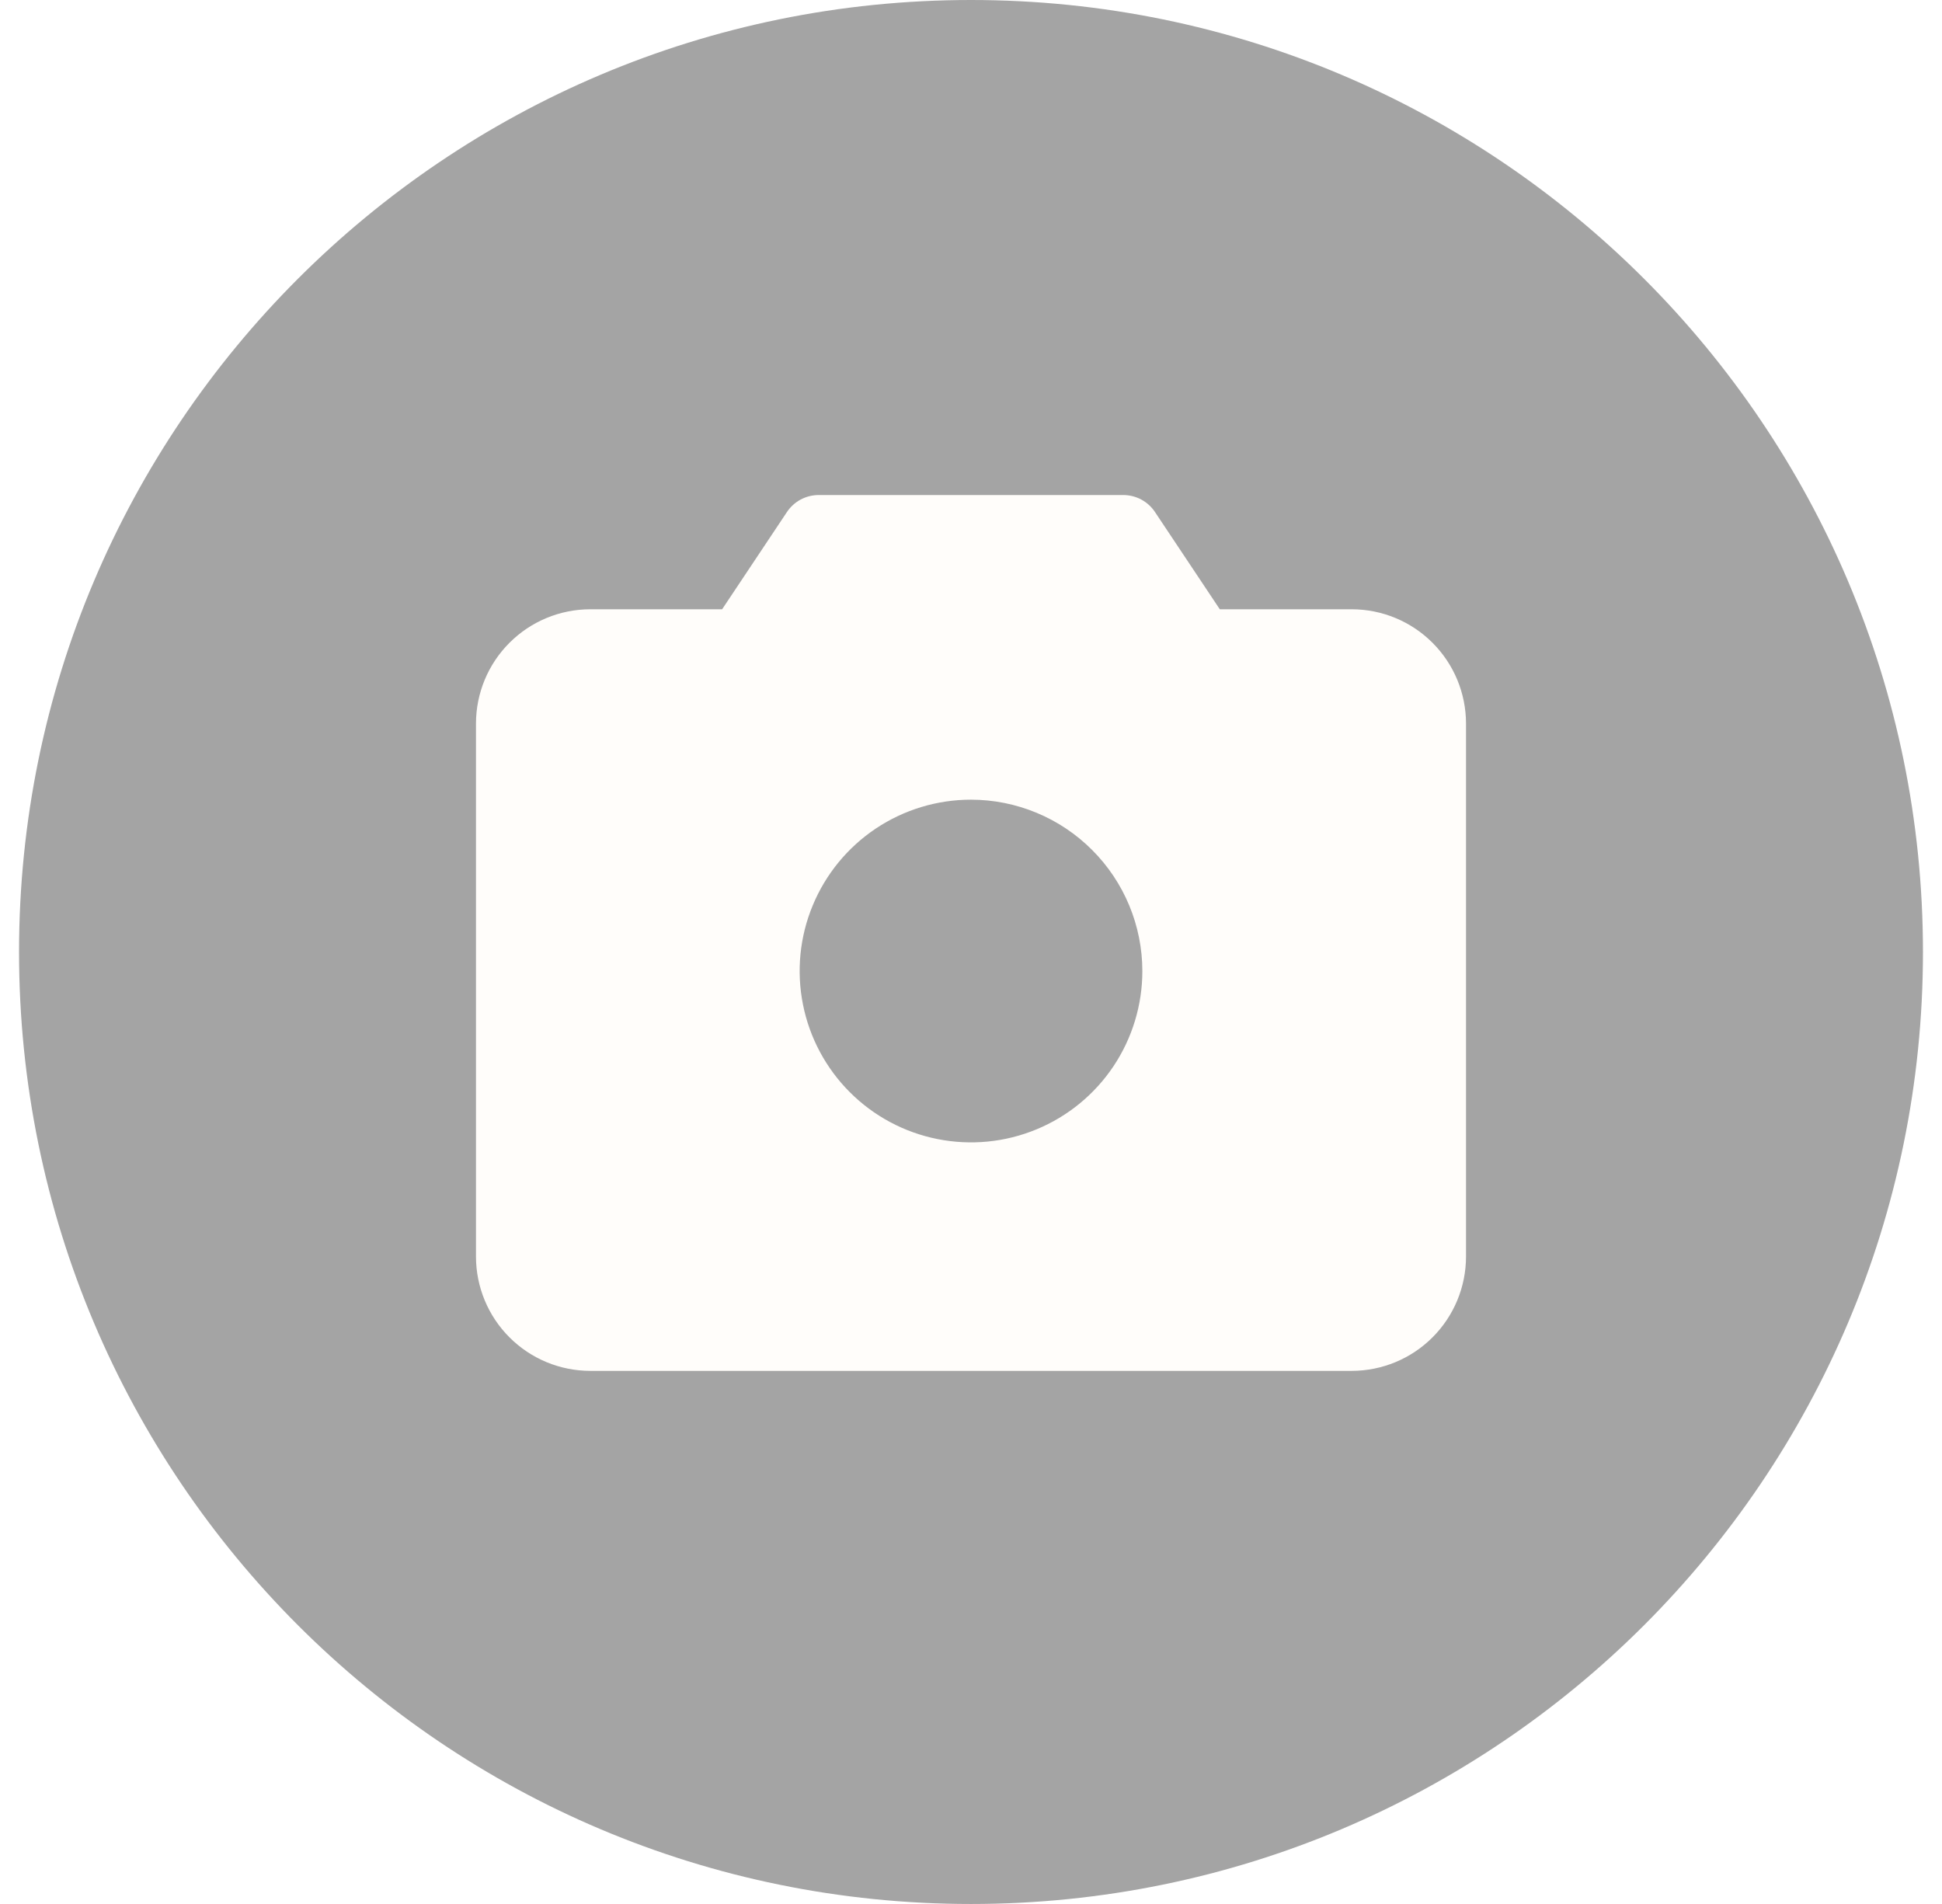
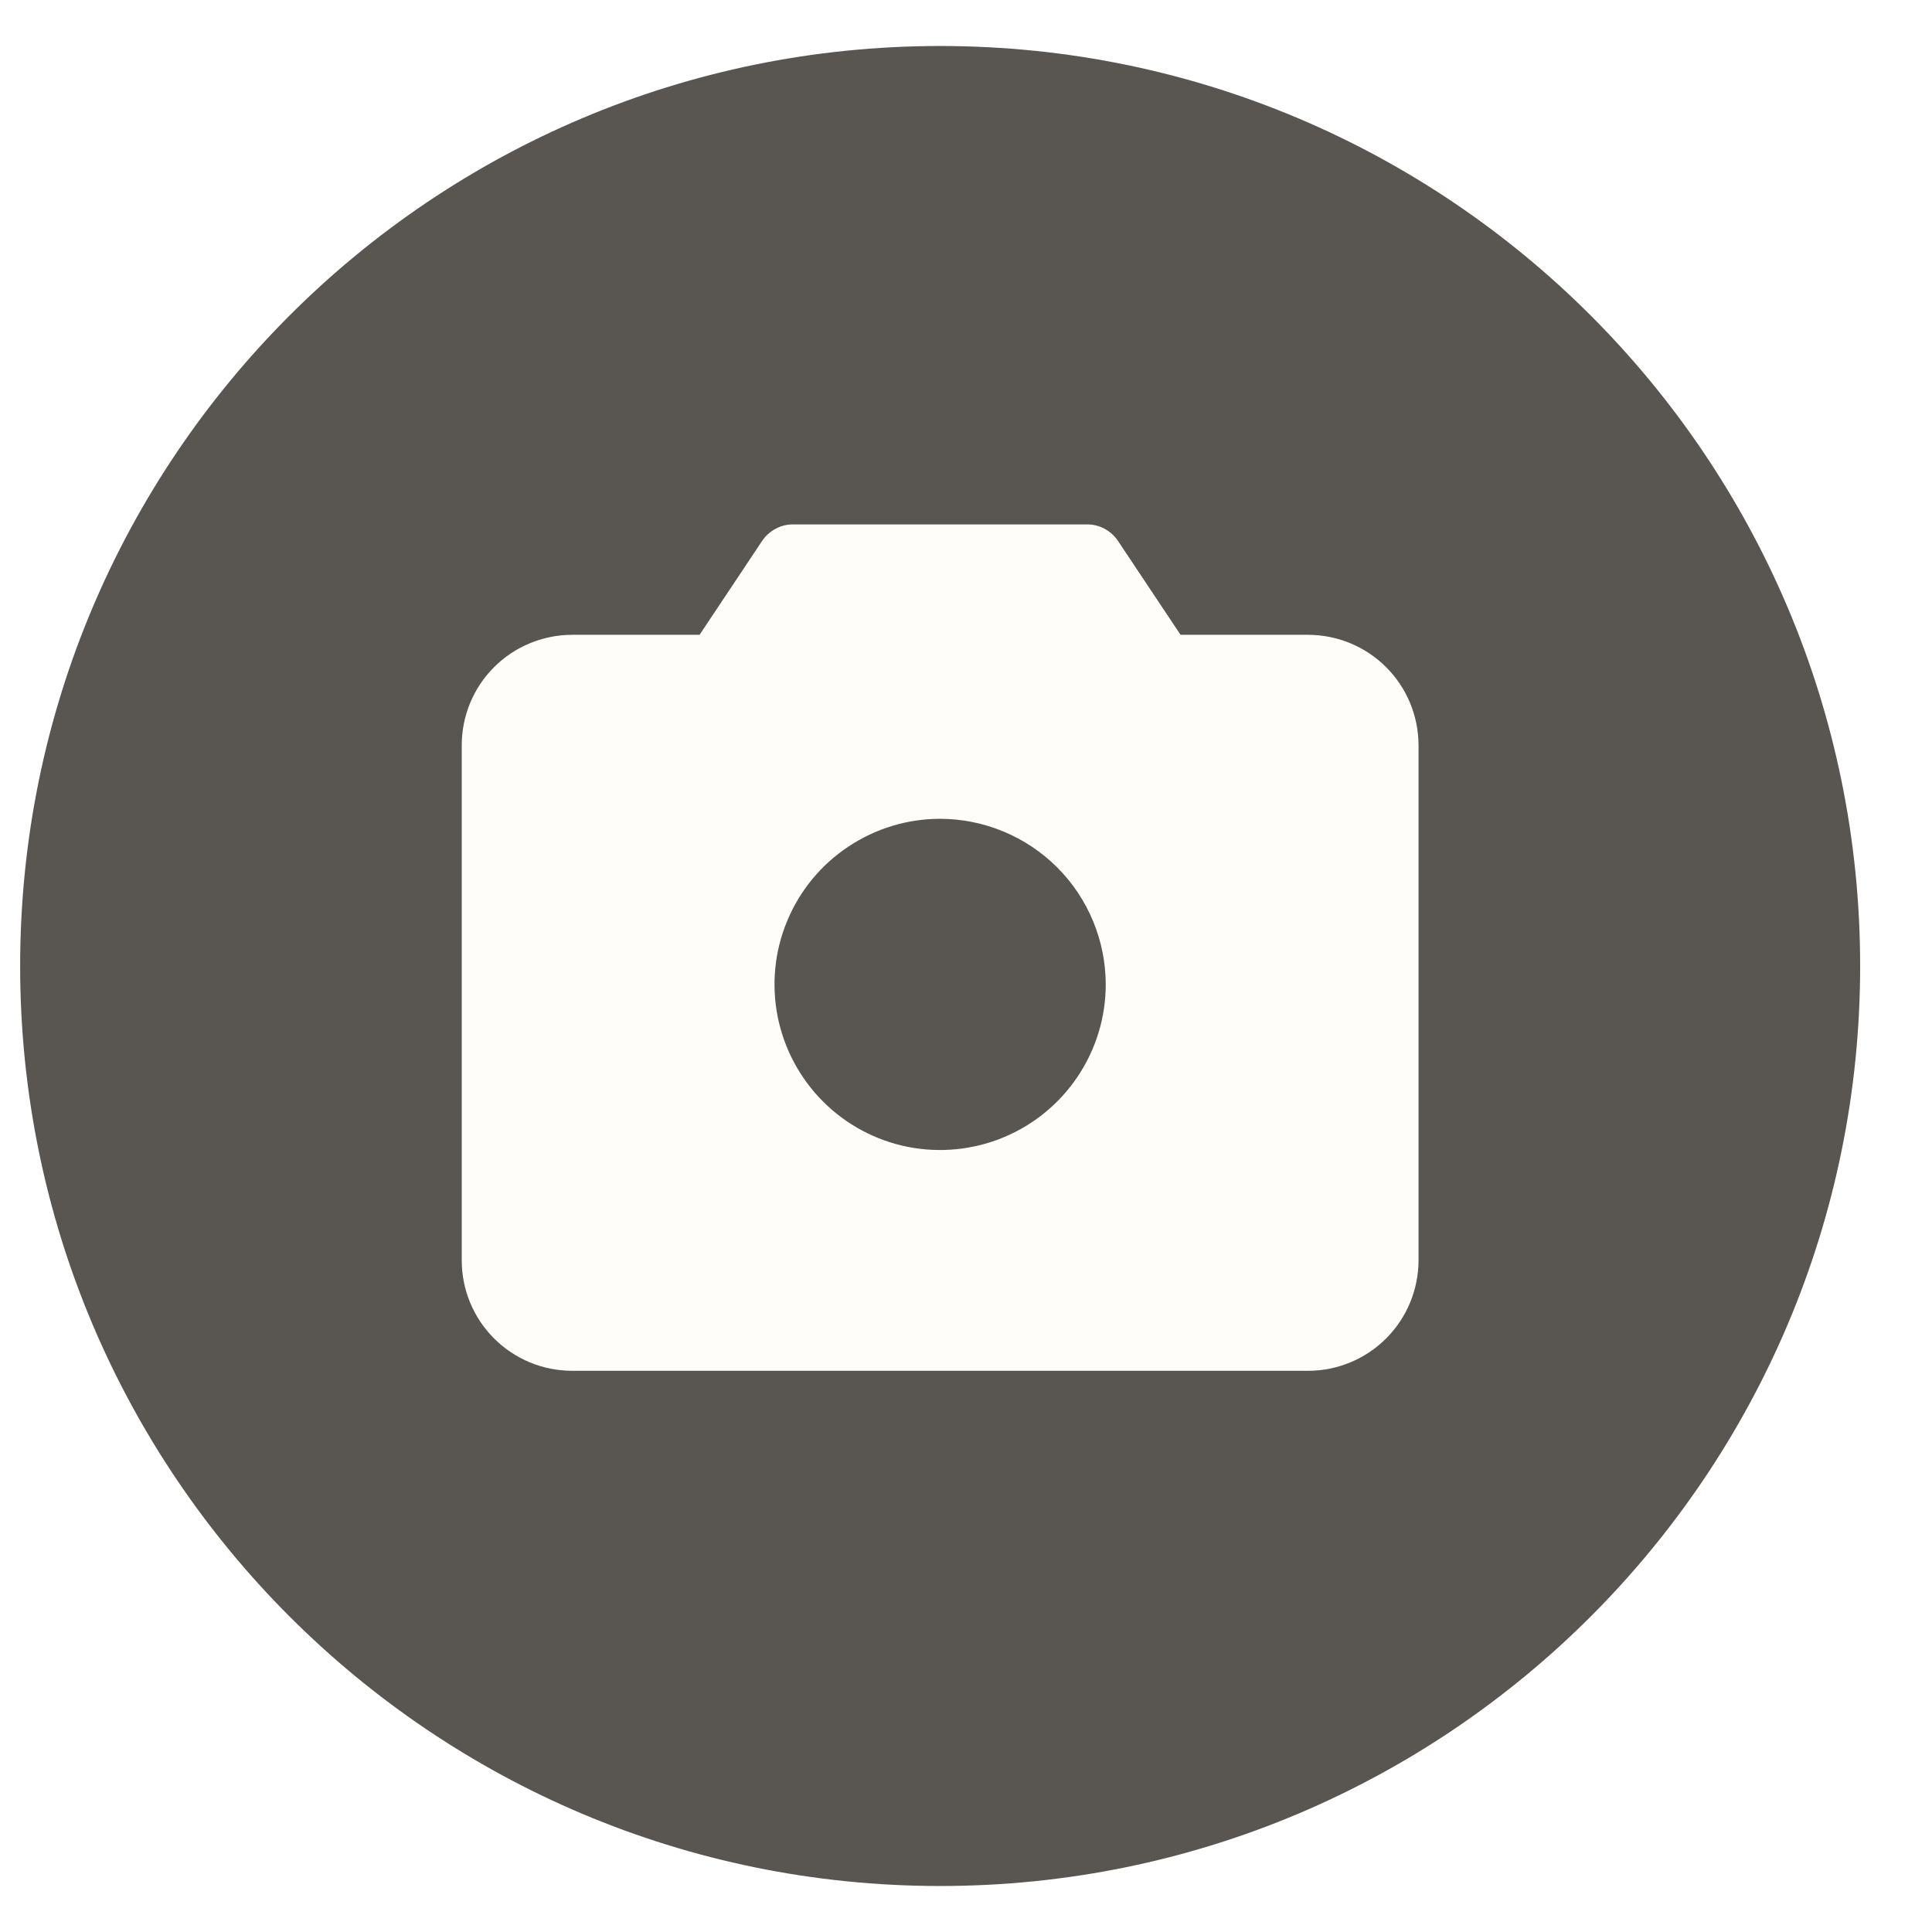
- <svg xmlns="http://www.w3.org/2000/svg" width="51" height="50" viewBox="0 0 51 50" fill="none">
-   <circle cx="25.5" cy="25" r="25" fill="#A4A4A4" />
-   <path d="M35.5 16H32.034L30.331 13.445C30.24 13.308 30.116 13.196 29.971 13.118C29.826 13.041 29.664 13 29.499 13H21.499C21.335 13 21.173 13.041 21.027 13.118C20.882 13.196 20.759 13.308 20.667 13.445L18.964 16H15.5C14.705 16.001 13.942 16.317 13.38 16.88C12.817 17.442 12.501 18.205 12.5 19V33C12.501 33.795 12.817 34.558 13.38 35.12C13.942 35.683 14.705 35.999 15.5 36H35.5C36.295 35.999 37.058 35.683 37.62 35.12C38.183 34.558 38.499 33.795 38.5 33V19C38.499 18.205 38.183 17.442 37.62 16.88C37.058 16.317 36.295 16.001 35.5 16V16ZM30 25.5C30 26.39 29.736 27.26 29.242 28C28.747 28.74 28.044 29.317 27.222 29.657C26.4 29.998 25.495 30.087 24.622 29.913C23.749 29.74 22.947 29.311 22.318 28.682C21.689 28.053 21.26 27.251 21.087 26.378C20.913 25.505 21.002 24.6 21.343 23.778C21.683 22.956 22.26 22.253 23 21.758C23.74 21.264 24.61 21 25.5 21C26.693 21.001 27.837 21.476 28.68 22.32C29.524 23.163 29.999 24.307 30 25.5Z" fill="#FFFDFA" />
+ <svg xmlns="http://www.w3.org/2000/svg" width="21" height="21" viewBox="0 0 21 21" fill="none">
+   <circle cx="10.219" cy="10.5" r="10" fill="#595550" />
+   <path d="M14.219 6.9H12.832L12.151 5.878C12.114 5.824 12.065 5.779 12.007 5.748C11.949 5.716 11.884 5.7 11.818 5.7H8.618C8.552 5.7 8.488 5.716 8.43 5.748C8.371 5.779 8.322 5.824 8.285 5.878L7.604 6.9H6.219C5.9 6.901 5.595 7.027 5.37 7.252C5.145 7.477 5.019 7.782 5.019 8.1V13.7C5.019 14.018 5.145 14.323 5.37 14.548C5.595 14.773 5.9 14.9 6.219 14.9H14.219C14.537 14.9 14.842 14.773 15.067 14.548C15.292 14.323 15.418 14.018 15.419 13.7V8.1C15.418 7.782 15.292 7.477 15.067 7.252C14.842 7.027 14.537 6.901 14.219 6.9ZM12.019 10.7C12.019 11.056 11.913 11.404 11.715 11.7C11.517 11.996 11.236 12.227 10.907 12.363C10.579 12.499 10.217 12.535 9.867 12.466C9.518 12.396 9.197 12.225 8.946 11.973C8.694 11.721 8.523 11.4 8.453 11.051C8.384 10.702 8.419 10.34 8.556 10.011C8.692 9.682 8.923 9.401 9.219 9.204C9.515 9.006 9.863 8.9 10.219 8.9C10.696 8.901 11.153 9.091 11.491 9.428C11.828 9.765 12.018 10.223 12.019 10.7Z" fill="#FFFDFA" />
</svg>
